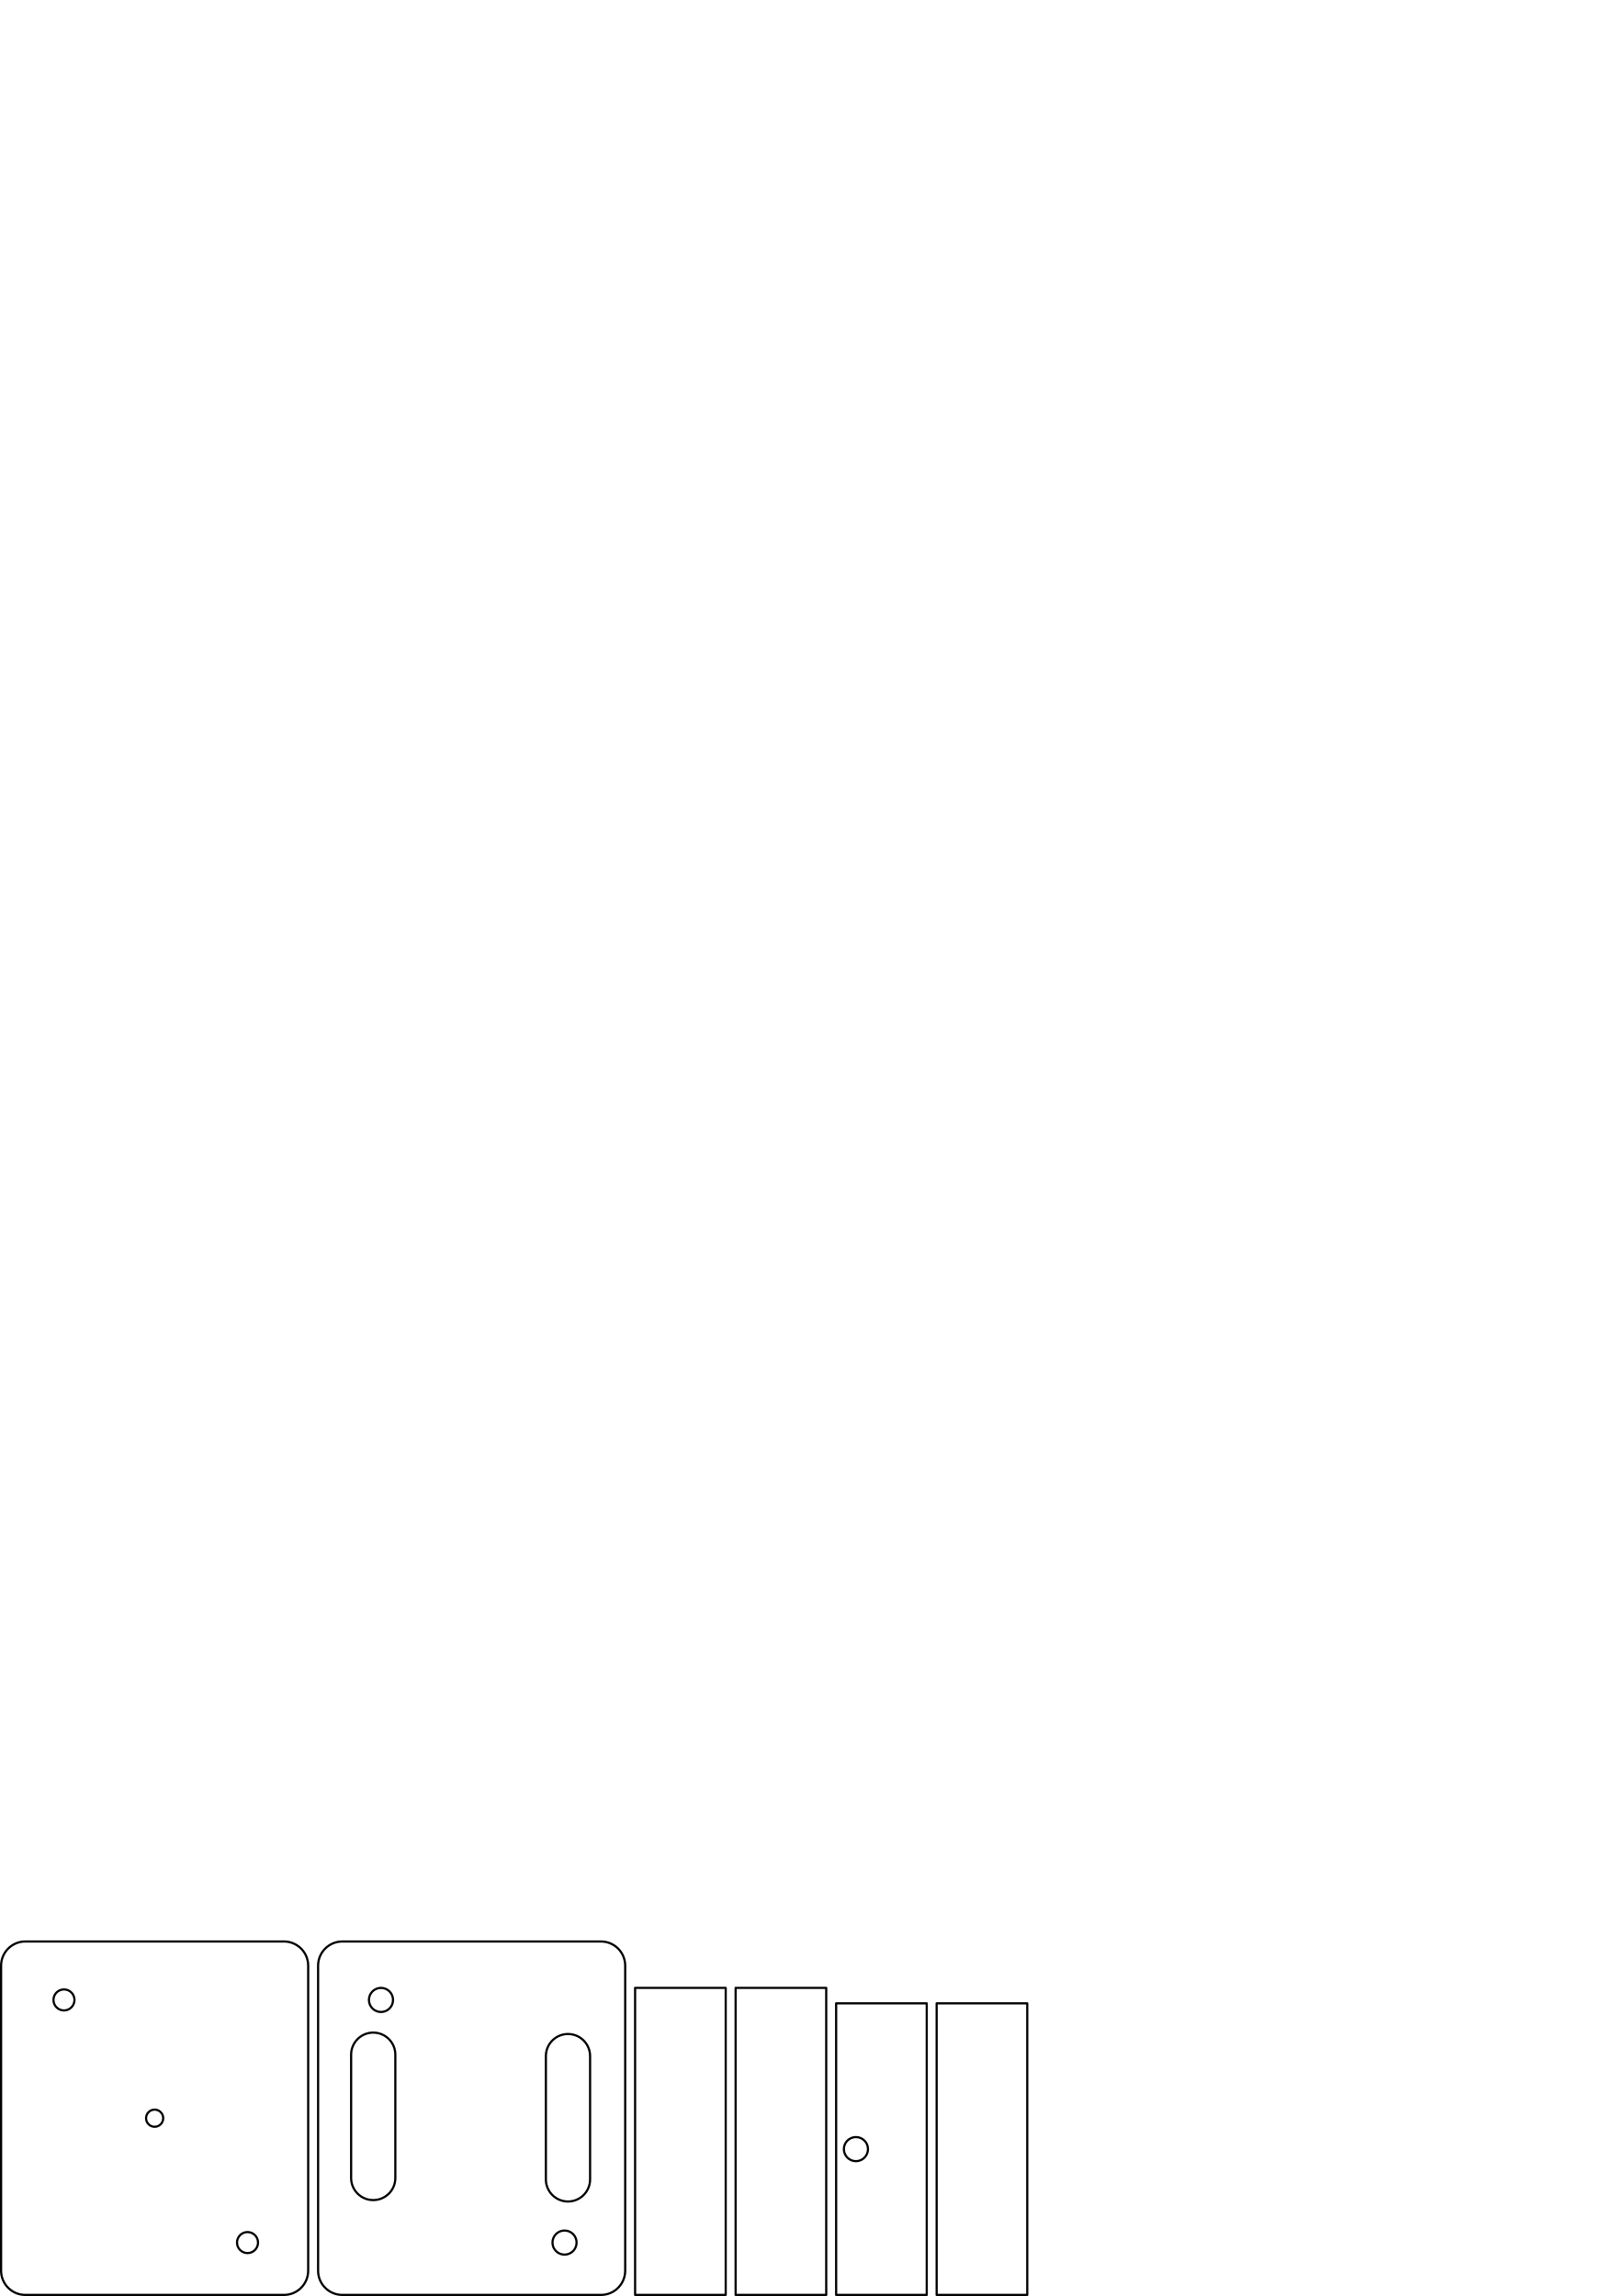
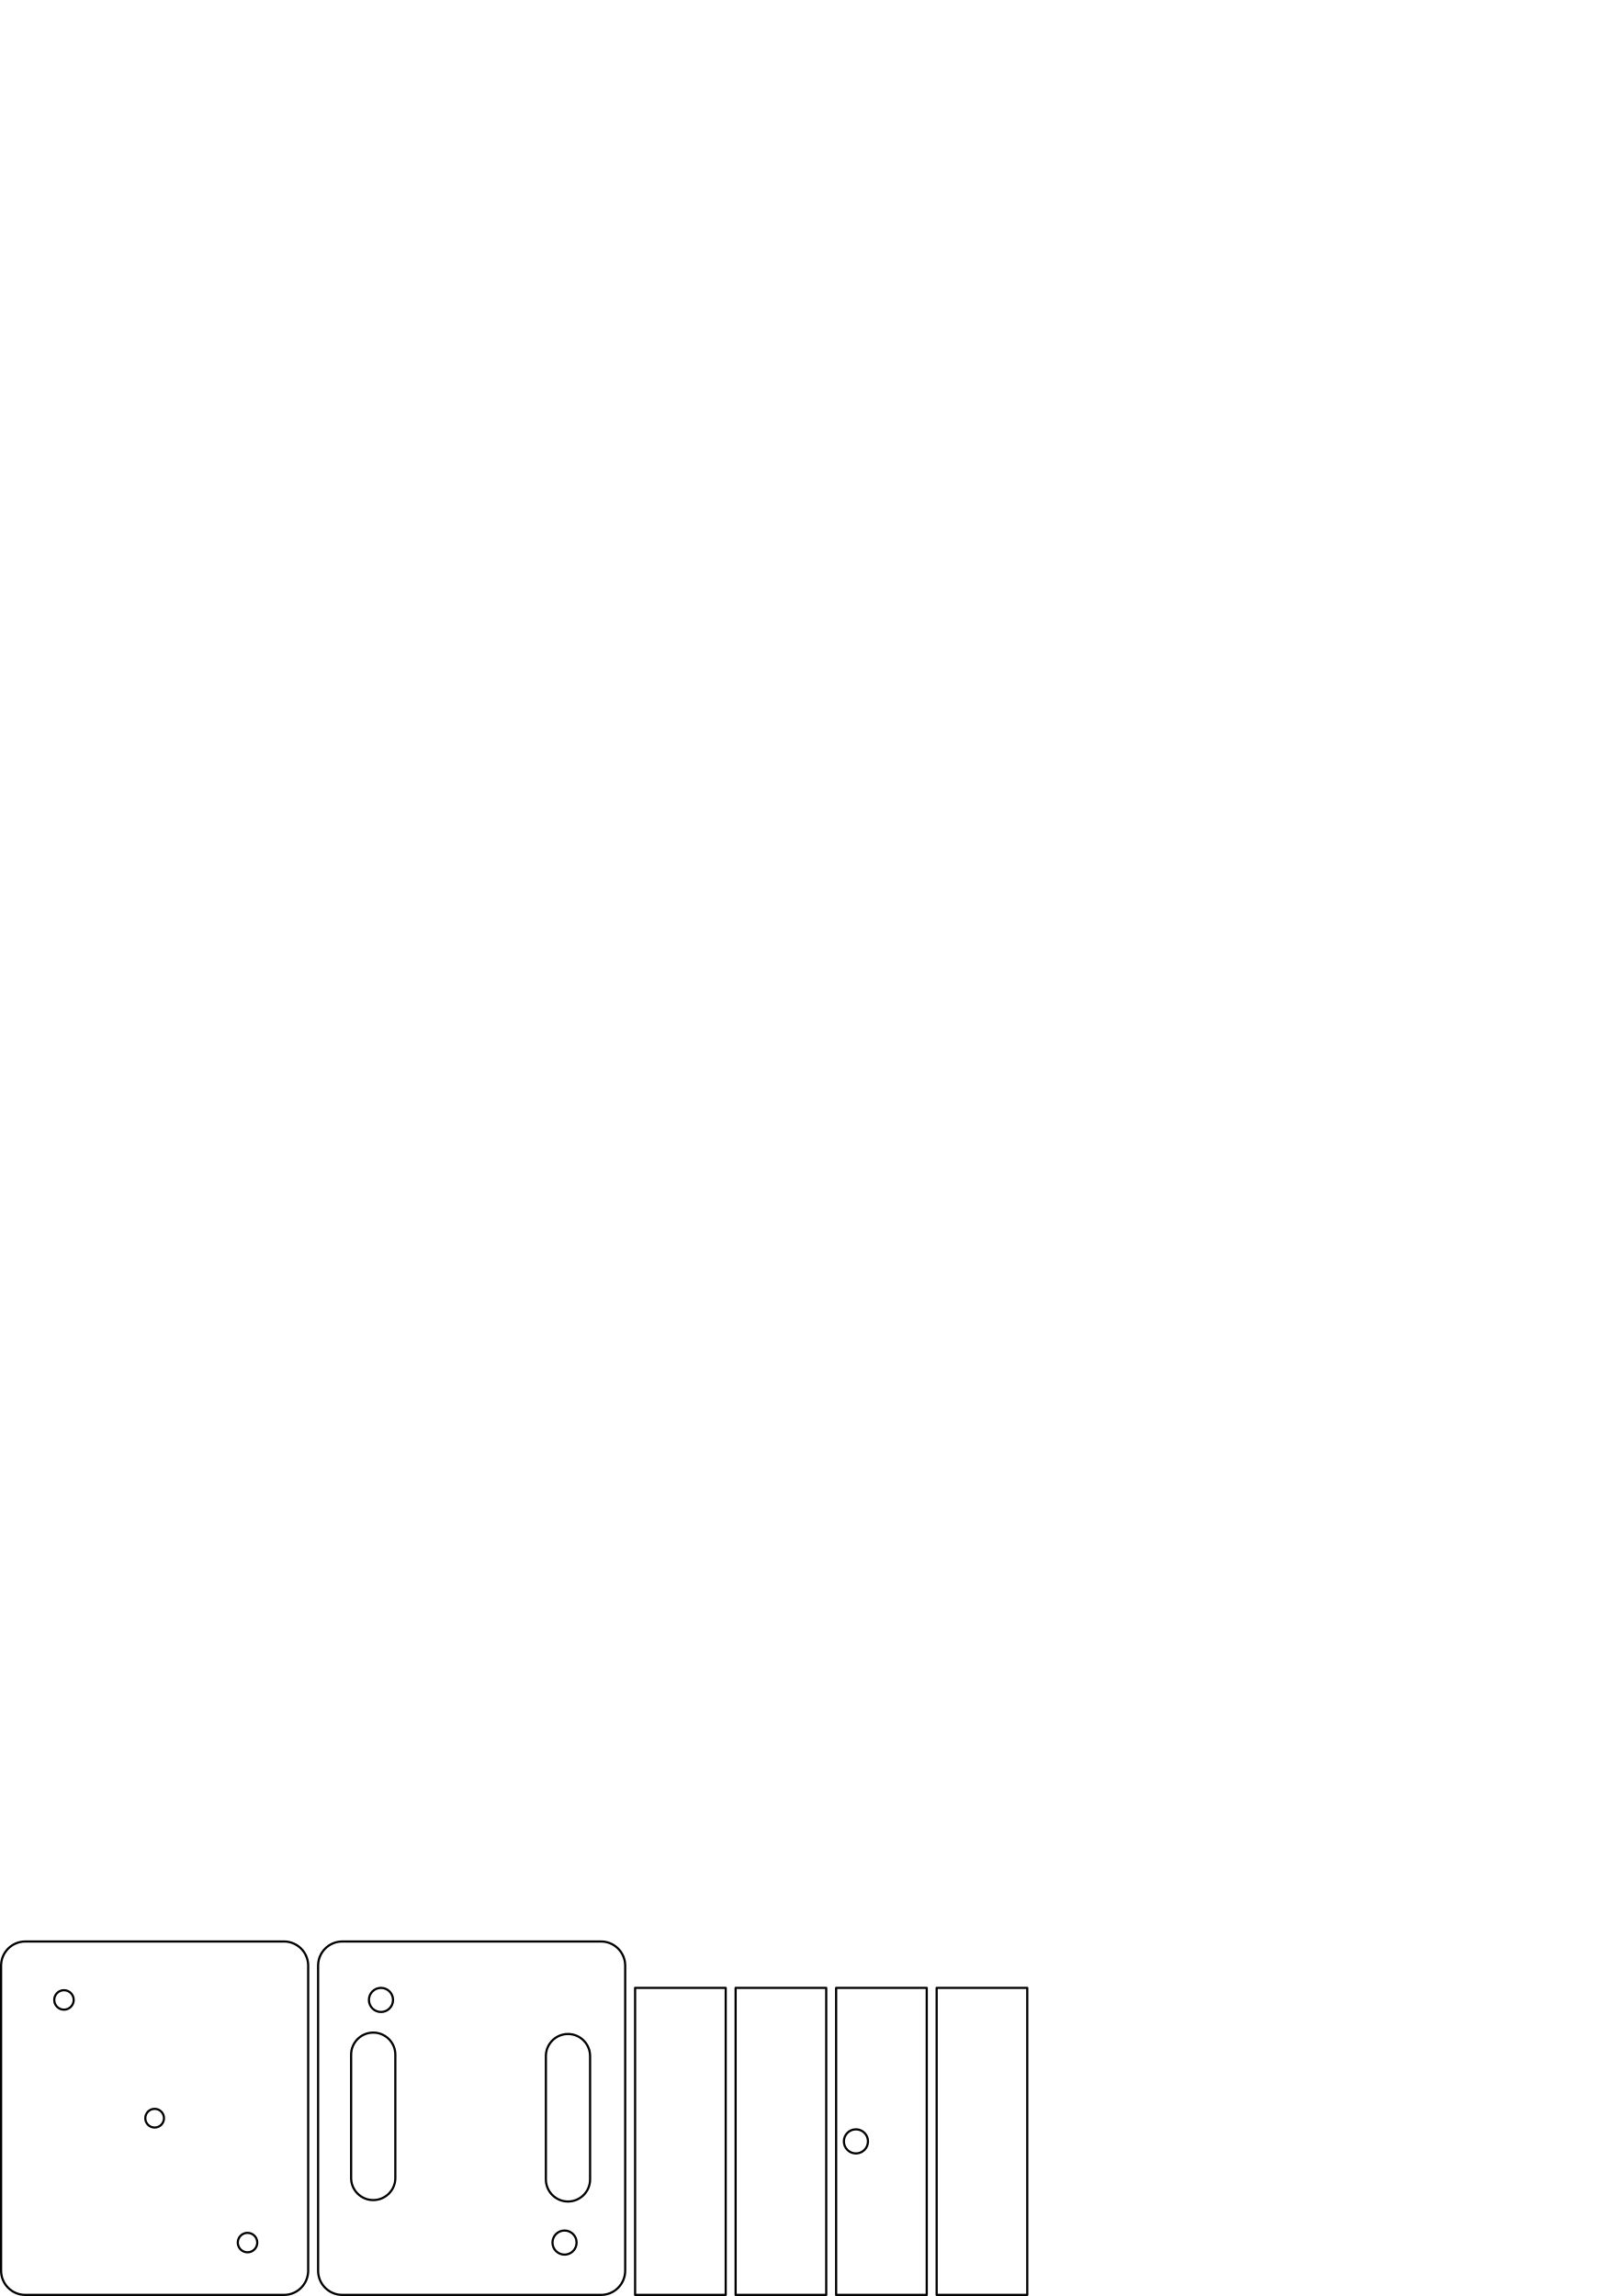
<svg xmlns="http://www.w3.org/2000/svg" width="210mm" height="297mm" viewBox="0 0 744.094 1052.362" id="svg2" version="1.1">
  <defs id="defs4" />
  <g id="layer1">
    <rect style="opacity:1;fill:none;stroke:#000000;stroke-width:1;stroke-linecap:round;stroke-linejoin:round;stroke-miterlimit:4;stroke-dasharray:none;stroke-dashoffset:0;stroke-opacity:1" id="rect4136" width="140.732" height="161.992" x="145.776" y="889.87" ry="11.101" />
    <circle style="opacity:1;fill:none;stroke:#000000;stroke-width:1;stroke-linecap:round;stroke-linejoin:round;stroke-miterlimit:4;stroke-dasharray:none;stroke-dashoffset:0;stroke-opacity:1" id="path4157" cx="258.707" cy="1027.878" r="5.524" />
    <circle style="opacity:1;fill:none;stroke:#000000;stroke-width:1;stroke-linecap:round;stroke-linejoin:round;stroke-miterlimit:4;stroke-dasharray:none;stroke-dashoffset:0;stroke-opacity:1" id="path4157-6" cx="174.589" cy="916.661" r="5.524" />
    <rect style="opacity:1;fill:none;stroke:#000000;stroke-width:1;stroke-linecap:round;stroke-linejoin:round;stroke-miterlimit:4;stroke-dasharray:none;stroke-dashoffset:0;stroke-opacity:1" id="rect4136-3" width="140.732" height="161.992" x="0.5" y="889.87" ry="11.101" />
-     <circle style="opacity:1;fill:none;stroke:#000000;stroke-width:1;stroke-linecap:round;stroke-linejoin:round;stroke-miterlimit:4;stroke-dasharray:none;stroke-dashoffset:0;stroke-opacity:1" id="path4157-9" cx="113.431" cy="1027.877" r="4.815" />
-     <circle style="opacity:1;fill:none;stroke:#000000;stroke-width:1;stroke-linecap:round;stroke-linejoin:round;stroke-miterlimit:4;stroke-dasharray:none;stroke-dashoffset:0;stroke-opacity:1" id="path4157-6-4" cx="29.315" cy="916.659" r="4.815" />
+     <circle style="opacity:1;fill:none;stroke:#000000;stroke-width:1;stroke-linecap:round;stroke-linejoin:round;stroke-miterlimit:4;stroke-dasharray:none;stroke-dashoffset:0;stroke-opacity:1" id="path4157-9" cx="113.432" cy="1027.878" r="4.461" />
+     <circle style="opacity:1;fill:none;stroke:#000000;stroke-width:1;stroke-linecap:round;stroke-linejoin:round;stroke-miterlimit:4;stroke-dasharray:none;stroke-dashoffset:0;stroke-opacity:1" id="path4157-6-4" cx="29.314" cy="916.661" r="4.461" />
    <rect style="opacity:1;fill:none;stroke:#000000;stroke-width:1;stroke-linecap:round;stroke-linejoin:round;stroke-miterlimit:4;stroke-dasharray:none;stroke-dashoffset:0;stroke-opacity:1" id="rect4195-2" width="76.772" height="20.26" x="932.278" y="-270.421" ry="10.13" transform="matrix(0,1,-1,0,0,0)" />
    <rect style="opacity:1;fill:none;stroke:#000000;stroke-width:1;stroke-linecap:round;stroke-linejoin:round;stroke-miterlimit:4;stroke-dasharray:none;stroke-dashoffset:0;stroke-opacity:1" id="rect4195-2-4" width="76.772" height="20.26" x="931.629" y="-181.17" ry="10.13" transform="matrix(0,1,-1,0,0,0)" />
-     <circle style="opacity:1;fill:none;stroke:#000000;stroke-width:1;stroke-linecap:round;stroke-linejoin:round;stroke-miterlimit:4;stroke-dasharray:none;stroke-dashoffset:0;stroke-opacity:1" id="path4905" cx="70.866" cy="970.866" r="3.929" />
+     <circle style="opacity:1;fill:none;stroke:#000000;stroke-width:1;stroke-linecap:round;stroke-linejoin:round;stroke-miterlimit:4;stroke-dasharray:none;stroke-dashoffset:0;stroke-opacity:1" id="path4905" cx="70.866" cy="970.866" r="4.283" />
    <rect style="opacity:1;fill:none;stroke:#000000;stroke-width:1;stroke-linecap:round;stroke-linejoin:round;stroke-miterlimit:4;stroke-dasharray:none;stroke-dashoffset:0;stroke-opacity:1" id="rect4907" width="41.52" height="140.732" x="291.051" y="911.13" ry="0" />
    <rect style="opacity:1;fill:none;stroke:#000000;stroke-width:1;stroke-linecap:round;stroke-linejoin:round;stroke-miterlimit:4;stroke-dasharray:none;stroke-dashoffset:0;stroke-opacity:1" id="rect4907-0" width="41.52" height="140.732" x="337.114" y="911.13" ry="0" />
-     <rect style="opacity:1;fill:none;stroke:#000000;stroke-width:1;stroke-linecap:round;stroke-linejoin:round;stroke-miterlimit:4;stroke-dasharray:none;stroke-dashoffset:0;stroke-opacity:1" id="rect4907-0-6" width="41.52" height="133.646" x="383.177" y="918.217" ry="0" />
-     <rect style="opacity:1;fill:none;stroke:#000000;stroke-width:1;stroke-linecap:round;stroke-linejoin:round;stroke-miterlimit:4;stroke-dasharray:none;stroke-dashoffset:0;stroke-opacity:1" id="rect4907-0-6-2" width="41.52" height="133.646" x="429.24" y="918.217" ry="0" />
-     <circle style="opacity:1;fill:none;stroke:#000000;stroke-width:1;stroke-linecap:round;stroke-linejoin:round;stroke-miterlimit:4;stroke-dasharray:none;stroke-dashoffset:0;stroke-opacity:1" id="path4157-6-9" cx="392.244" cy="985.039" r="5.524" />
+     <rect style="opacity:1;fill:none;stroke:#000000;stroke-width:1;stroke-linecap:round;stroke-linejoin:round;stroke-miterlimit:4;stroke-dasharray:none;stroke-dashoffset:0;stroke-opacity:1" id="rect4907-0-6" width="41.52" height="140.732" x="383.177" y="911.13" ry="0" />
+     <rect style="opacity:1;fill:none;stroke:#000000;stroke-width:1;stroke-linecap:round;stroke-linejoin:round;stroke-miterlimit:4;stroke-dasharray:none;stroke-dashoffset:0;stroke-opacity:1" id="rect4907-0-6-2" width="41.52" height="140.732" x="429.24" y="911.13" ry="0" />
+     <circle style="opacity:1;fill:none;stroke:#000000;stroke-width:1;stroke-linecap:round;stroke-linejoin:round;stroke-miterlimit:4;stroke-dasharray:none;stroke-dashoffset:0;stroke-opacity:1" id="path4157-6-9" cx="392.244" cy="981.496" r="5.524" />
  </g>
</svg>
